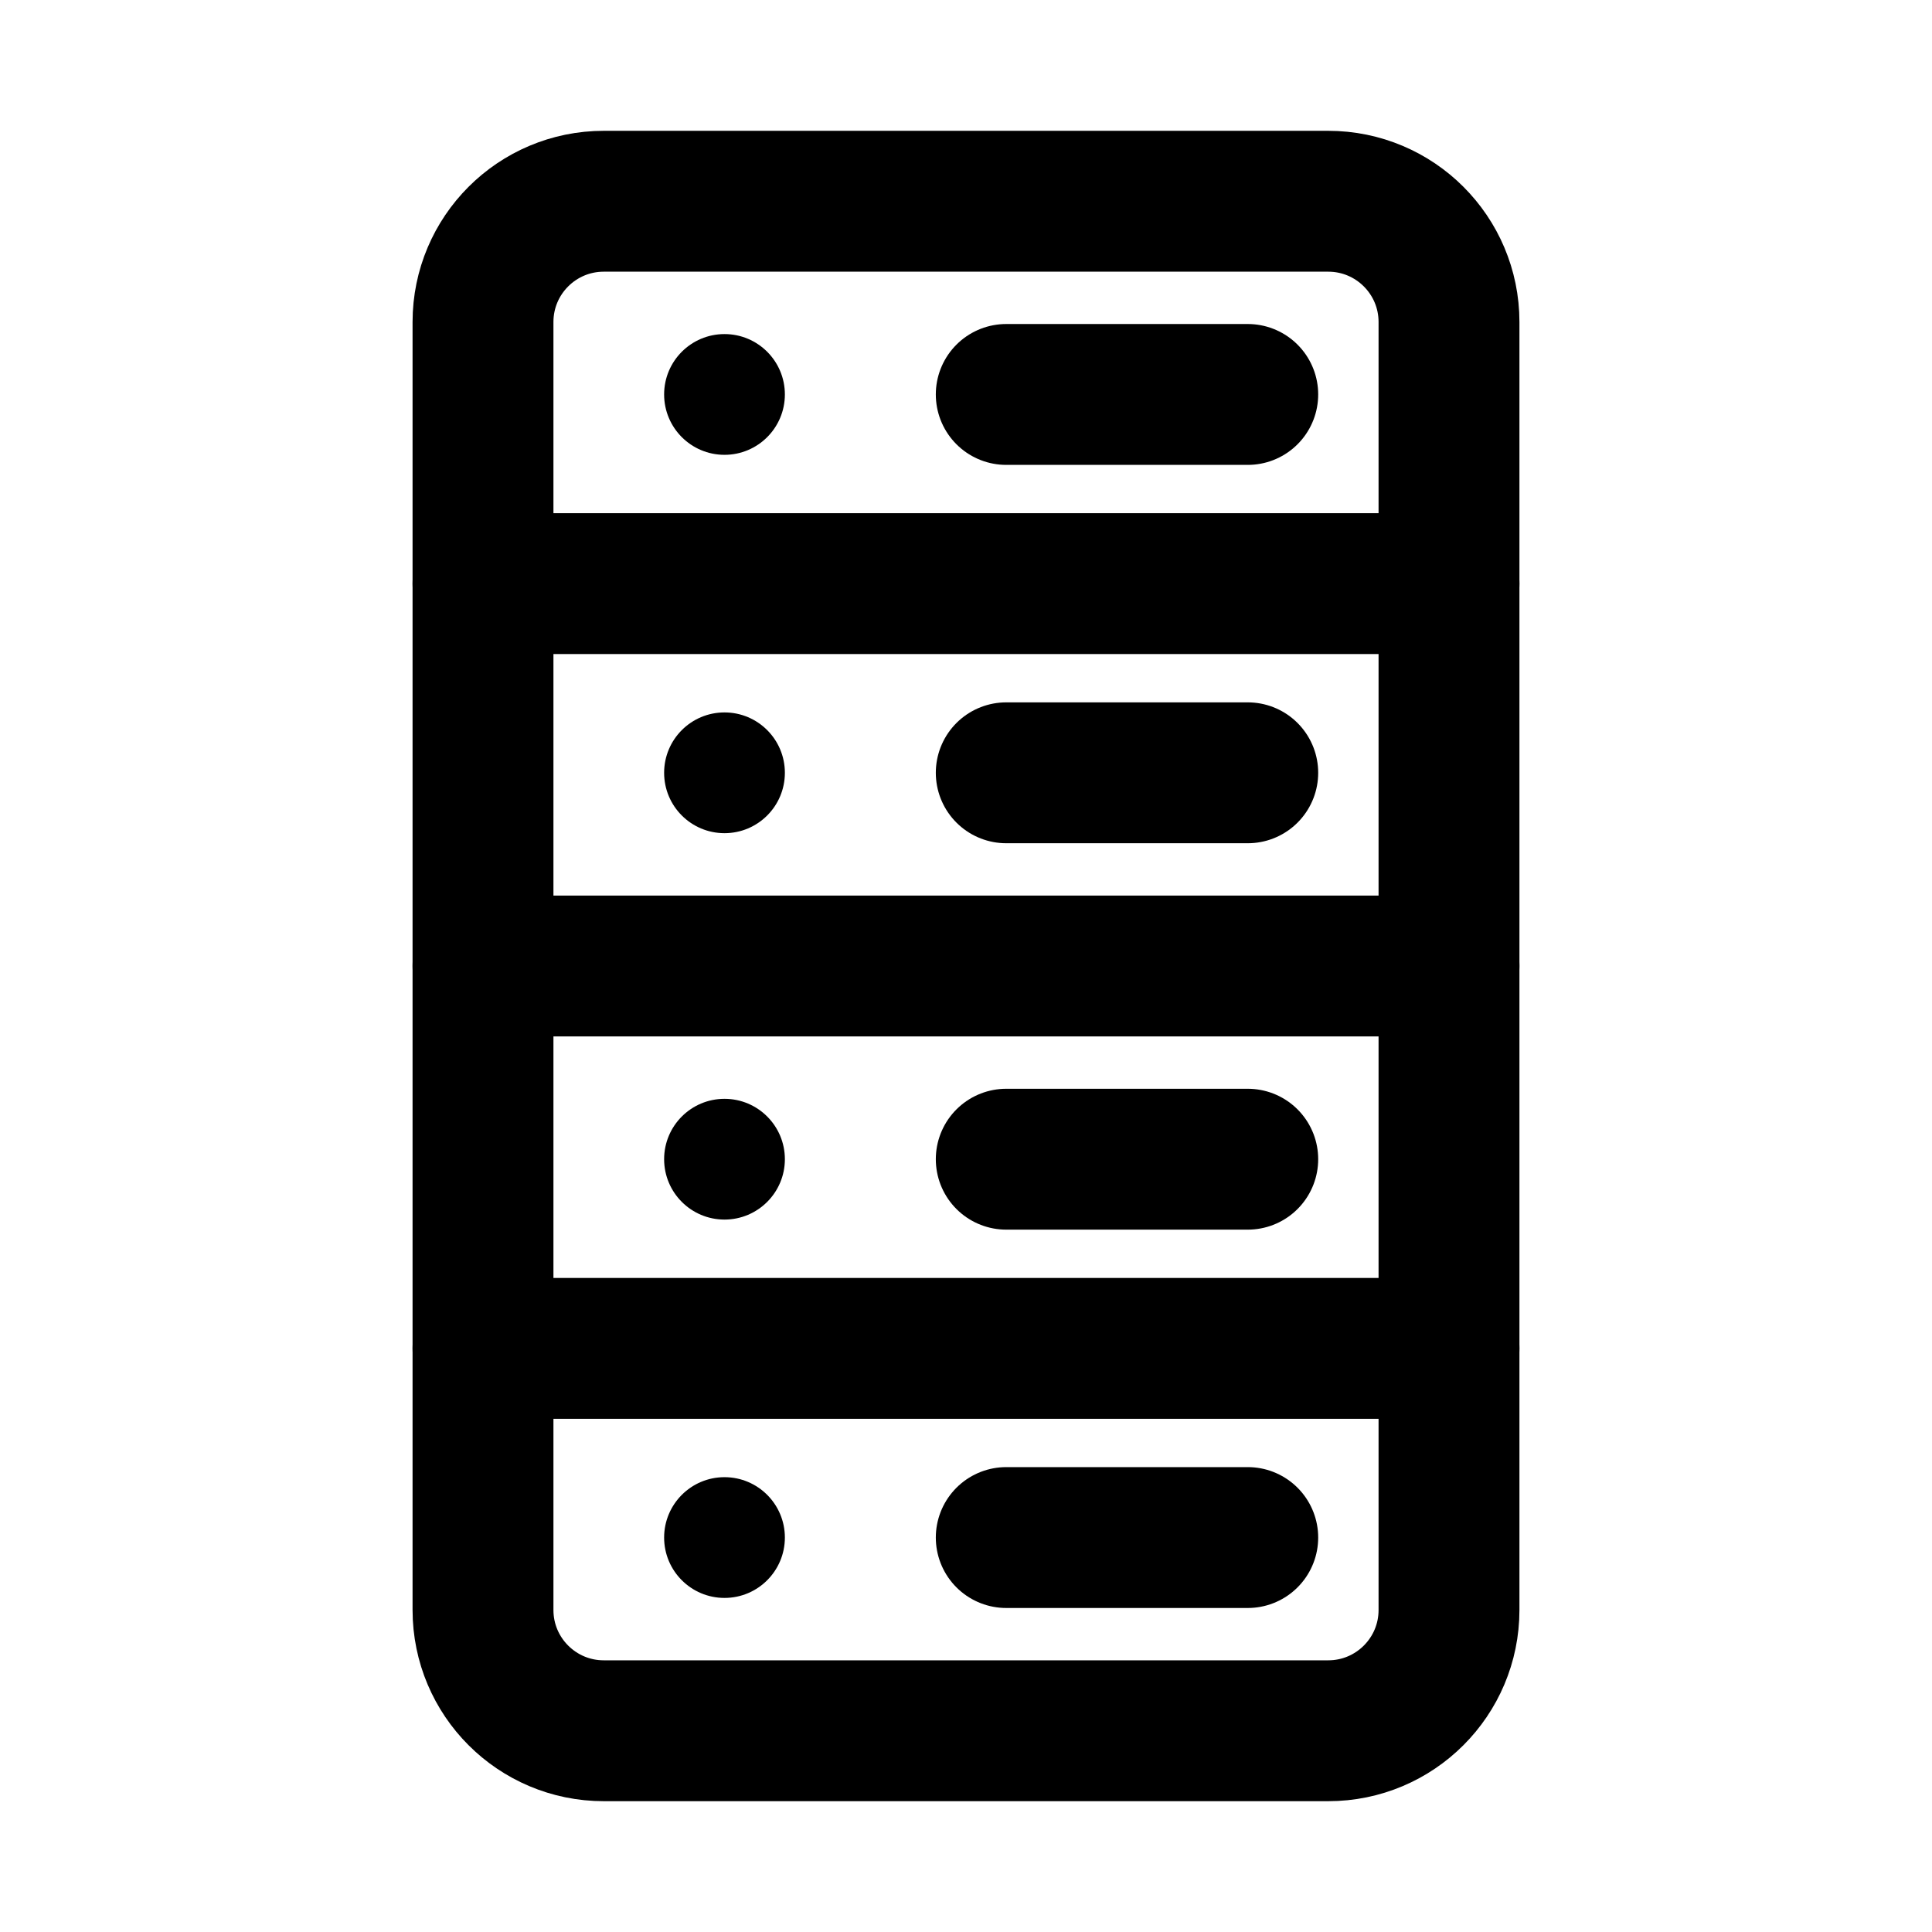
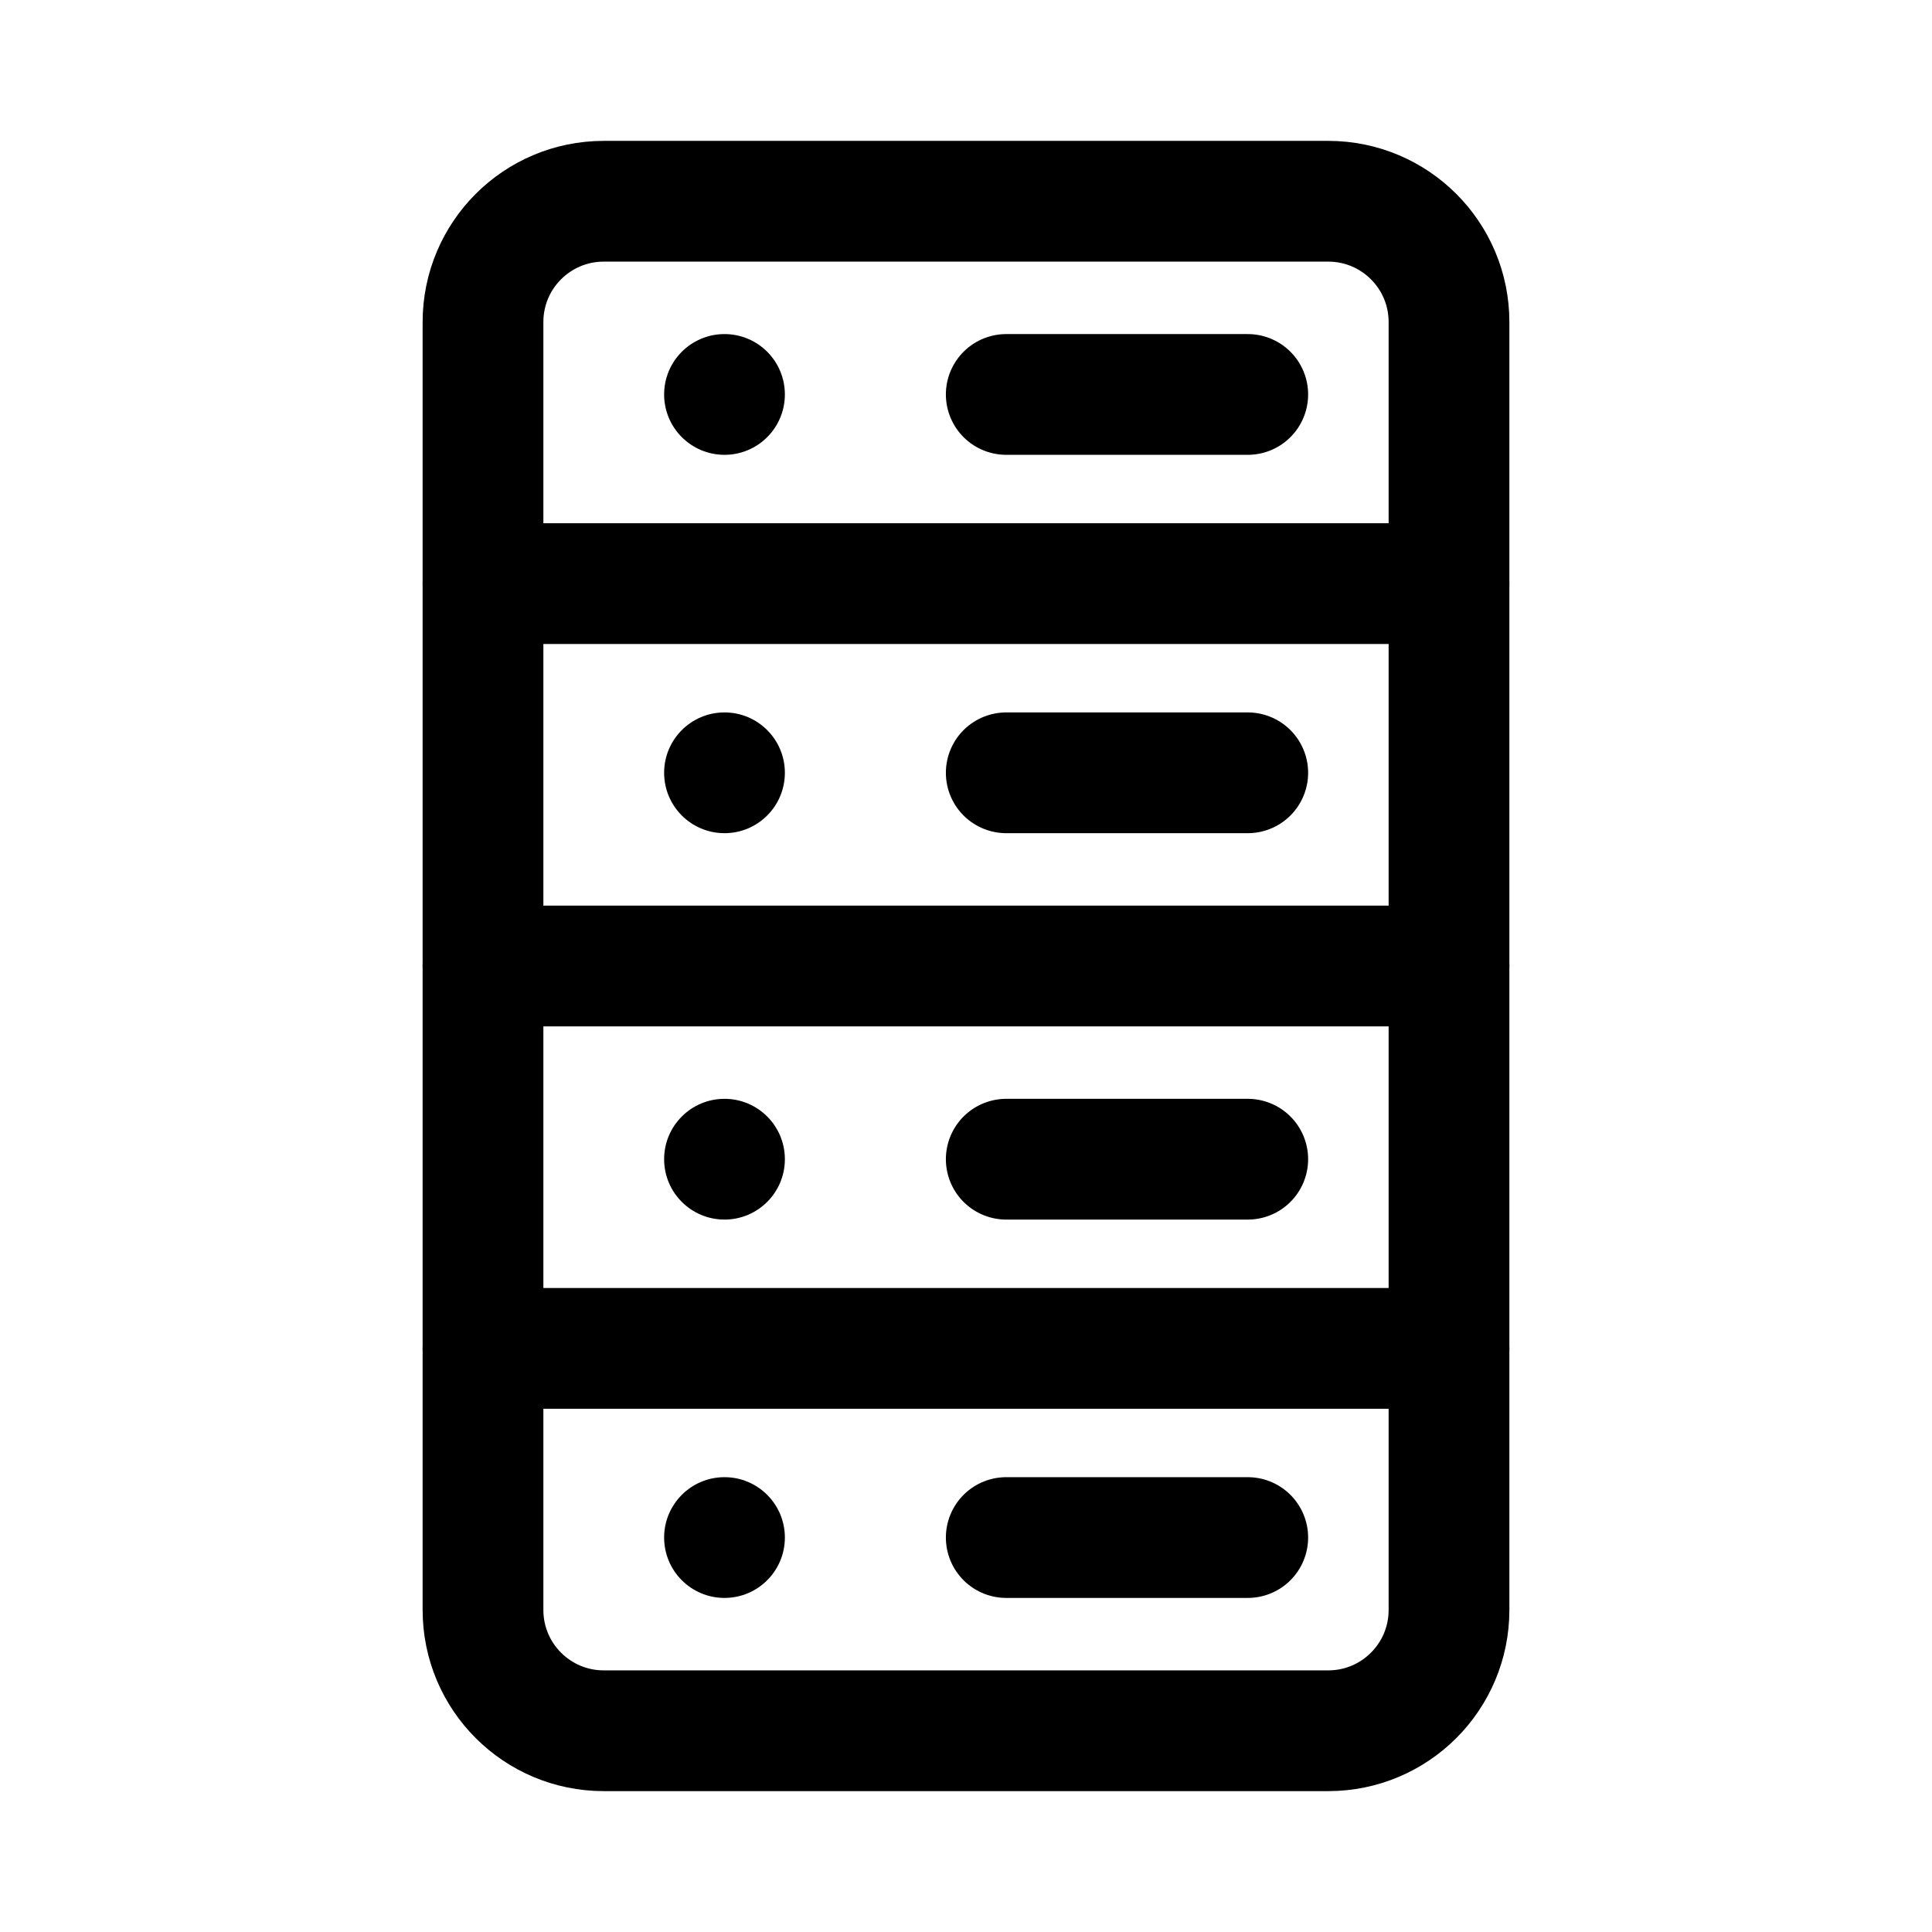
- <svg xmlns="http://www.w3.org/2000/svg" viewBox="0 0 24 24" fill="none" stroke="currentColor" stroke-width="1.75" stroke-linecap="round" stroke-linejoin="round" data-title="Server rack" data-tags="server rack, rack, cabinet, compute, servers, data centre, data center, it load, colocation">
+ <svg xmlns="http://www.w3.org/2000/svg" viewBox="0 0 24 24" fill="none" stroke="currentColor" stroke-width="1.5" stroke-linecap="round" stroke-linejoin="round" data-title="Server rack" data-tags="server rack, rack, cabinet, compute, servers, data centre, data center, it load, colocation">
  <rect x="6" y="2.5" width="12" height="19" rx="1.5" />
  <path d="M6 7.25h12M6 12h12M6 16.75h12M12.5 4.9h3M12.5 9.6h3M12.5 14.4h3M12.5 19.1h3" />
  <circle cx="9" cy="4.9" r=".75" fill="currentColor" stroke="none" />
  <circle cx="9" cy="9.6" r=".75" fill="currentColor" stroke="none" />
  <circle cx="9" cy="14.4" r=".75" fill="currentColor" stroke="none" />
  <circle cx="9" cy="19.1" r=".75" fill="currentColor" stroke="none" />
</svg>
